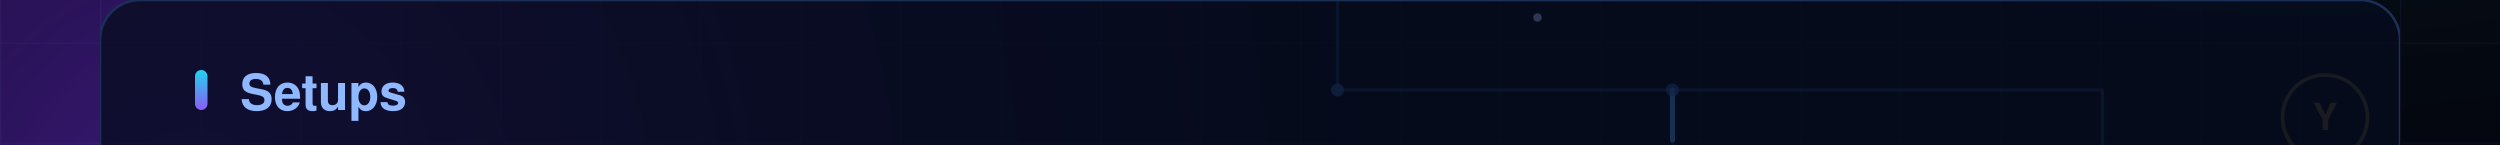
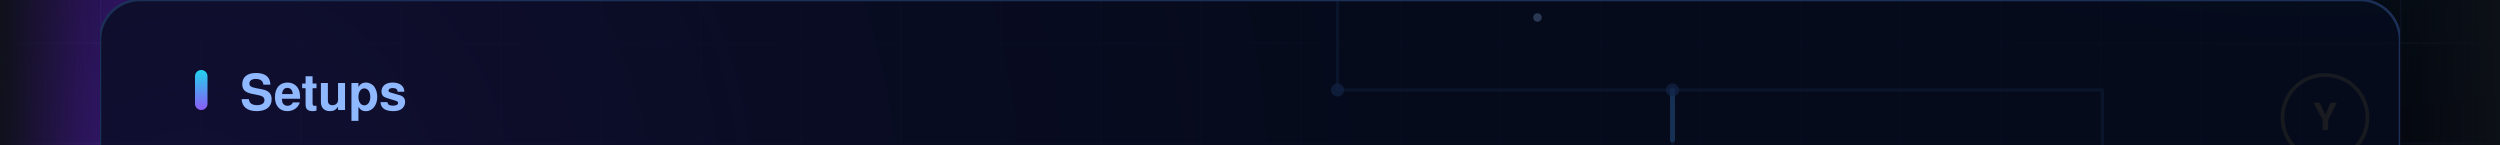
<svg xmlns="http://www.w3.org/2000/svg" viewBox="0 0 1000 58" width="1000" height="58" role="img" aria-label="Setups">
  <defs>
    <radialGradient id="bg_1d4ed8">
      <stop offset="0" stop-color="#1d4ed8" />
      <stop offset=".55" stop-color="#1d4ed8" stop-opacity=".3" />
      <stop offset="1" stop-color="#1d4ed8" stop-opacity="0" />
    </radialGradient>
    <radialGradient id="bg_0891b2">
      <stop offset="0" stop-color="#0891b2" />
      <stop offset=".55" stop-color="#0891b2" stop-opacity=".3" />
      <stop offset="1" stop-color="#0891b2" stop-opacity="0" />
    </radialGradient>
    <radialGradient id="bg_4f46e5">
      <stop offset="0" stop-color="#4f46e5" />
      <stop offset=".55" stop-color="#4f46e5" stop-opacity=".3" />
      <stop offset="1" stop-color="#4f46e5" stop-opacity="0" />
    </radialGradient>
    <radialGradient id="bg_0e7490">
      <stop offset="0" stop-color="#0e7490" />
      <stop offset=".55" stop-color="#0e7490" stop-opacity=".3" />
      <stop offset="1" stop-color="#0e7490" stop-opacity="0" />
    </radialGradient>
    <radialGradient id="bg_6d28d9">
      <stop offset="0" stop-color="#6d28d9" />
      <stop offset=".55" stop-color="#6d28d9" stop-opacity=".3" />
      <stop offset="1" stop-color="#6d28d9" stop-opacity="0" />
    </radialGradient>
    <pattern id="bg_grid" width="40" height="40" patternUnits="userSpaceOnUse" patternTransform="translate(0 -23)">
      <path d="M40 0H0V40" fill="none" stroke="#6ea0ff" stroke-opacity=".055" />
    </pattern>
    <linearGradient id="bg_hbar" x1="0" y1="0" x2="0" y2="1">
      <stop offset="0" stop-color="#22d3ee" />
      <stop offset="1" stop-color="#8b5cf6" />
    </linearGradient>
    <clipPath id="bg_clip">
      <path d="M0 0 H1000 V58 H0 V0 Z" />
    </clipPath>
  </defs>
  <style>.bgA{animation:bgA 40s ease-in-out infinite alternate}.bgB{animation:bgB 52s ease-in-out infinite alternate}.bgC{animation:bgC 64s ease-in-out infinite alternate}@keyframes bgA{to{transform:translate(70px,30px)}}@keyframes bgB{to{transform:translate(-80px,40px)}}@keyframes bgC{to{transform:translate(50px,-50px)}}.bgP{stroke-dasharray:30 970;animation:bgP 9s linear infinite}@keyframes bgP{from{stroke-dashoffset:1000}to{stroke-dashoffset:0}}.bgR{animation:bgR 60s linear infinite}@keyframes bgR{to{transform:rotate(360deg)}}.bgRr{animation:bgR 90s linear infinite reverse}.bgF{animation:bgF 14s ease-in-out infinite alternate}@keyframes bgF{to{transform:translateY(-18px)}}.bgU{animation:bgU 26s linear infinite}@keyframes bgU{from{transform:translateY(0);opacity:0}10%{opacity:.8}90%{opacity:.8}to{transform:translateY(-360px);opacity:0}}.t{font-family:-apple-system,"Segoe UI",Helvetica,Arial,sans-serif}.mo{font-family:ui-monospace,SFMono-Regular,Consolas,Menlo,monospace}@media (prefers-reduced-motion:reduce){*{animation:none!important}}</style>
  <path d="M0 0 H1000 V58 H0 V0 Z" fill="#04070f" />
  <g clip-path="url(#bg_clip)">
    <g class="bgC">
      <circle cx="920" cy="-433" r="480" fill="url(#bg_0e7490)" opacity="0.5" />
    </g>
    <g class="bgA">
      <circle cx="80" cy="87" r="480" fill="url(#bg_6d28d9)" opacity="0.5" />
    </g>
    <rect width="1000" height="58" fill="url(#bg_grid)" />
    <g transform="translate(0 -12543)">
      <path d="M139 12513 H535 V12579 H841 V12619 H669 V12579" fill="none" stroke="#2b4b86" stroke-opacity=".55" stroke-width="1.3" stroke-linejoin="round" />
      <path d="M139 12513 H535 V12579 H841 V12619 H669 V12579" pathLength="1000" fill="none" stroke="#4da3ff" stroke-width="2" stroke-linecap="round" stroke-linejoin="round" class="bgP" style="animation-delay:-3.9s" />
      <circle cx="139" cy="12513" r="2.6" fill="#3b6bc4" opacity=".7" />
      <circle cx="535" cy="12579" r="2.6" fill="#3b6bc4" opacity=".7" />
      <circle cx="841" cy="12619" r="2.6" fill="#3b6bc4" opacity=".7" />
      <circle cx="669" cy="12579" r="2.6" fill="#3b6bc4" opacity=".7" />
    </g>
    <g transform="translate(930 77)" opacity=".45">
      <g class="bgF">
        <circle cx="0" cy="-30" r="17" fill="none" stroke="#f2c94c" stroke-opacity=".7" stroke-width="1.5" />
        <text x="0" y="-25" text-anchor="middle" class="t" font-size="15" font-weight="700" fill="#f2c94c" fill-opacity=".8">Y</text>
        <circle cx="-30" cy="0" r="17" fill="none" stroke="#4da3ff" stroke-opacity=".7" stroke-width="1.5" />
        <text x="-30" y="5" text-anchor="middle" class="t" font-size="15" font-weight="700" fill="#4da3ff" fill-opacity=".8">X</text>
        <circle cx="30" cy="0" r="17" fill="none" stroke="#ef4444" stroke-opacity=".7" stroke-width="1.5" />
        <text x="30" y="5" text-anchor="middle" class="t" font-size="15" font-weight="700" fill="#ef4444" fill-opacity=".8">B</text>
        <circle cx="0" cy="30" r="17" fill="none" stroke="#22c55e" stroke-opacity=".7" stroke-width="1.5" />
        <text x="0" y="35" text-anchor="middle" class="t" font-size="15" font-weight="700" fill="#22c55e" fill-opacity=".8">A</text>
      </g>
    </g>
    <circle cx="275" cy="245" r="1.7" fill="#9fc4ff" class="bgU" style="animation-duration:24s;animation-delay:-12s" />
    <circle cx="447" cy="187" r="1.5" fill="#9fc4ff" class="bgU" style="animation-duration:35s;animation-delay:-24s" />
    <circle cx="640" cy="259" r="1.8" fill="#9fc4ff" class="bgU" style="animation-duration:22s;animation-delay:-15s" />
    <circle cx="851" cy="275" r="1.1" fill="#9fc4ff" class="bgU" style="animation-duration:21s;animation-delay:-22s" />
    <circle cx="603" cy="151" r="1.3" fill="#9fc4ff" class="bgU" style="animation-duration:23s;animation-delay:-11s" />
    <circle cx="656" cy="147" r="0.9" fill="#9fc4ff" class="bgU" style="animation-duration:34s;animation-delay:-16s" />
    <circle cx="615" cy="7" r="1.7" fill="#9fc4ff" class="bgU" style="animation-duration:26s;animation-delay:-22s" />
    <circle cx="946" cy="336" r="1.5" fill="#9fc4ff" class="bgU" style="animation-duration:24s;animation-delay:-24s" />
    <circle cx="175" cy="348" r="1.1" fill="#9fc4ff" class="bgU" style="animation-duration:29s;animation-delay:-16s" />
    <circle cx="632" cy="228" r="1.1" fill="#9fc4ff" class="bgU" style="animation-duration:24s;animation-delay:-17s" />
  </g>
  <defs>
+     <linearGradient id="fdl">
+       <stop offset="0" stop-color="#0d1117" stop-opacity="0.95" />
+       <stop offset="0.35" stop-color="#0d1117" stop-opacity="0.55" />
+       <stop offset="0.7" stop-color="#0d1117" stop-opacity="0.18" />
+       <stop offset="1" stop-color="#0d1117" stop-opacity="0" />
+     </linearGradient>
+     <linearGradient id="fdr" x1="1" x2="0">
+       <stop offset="0" stop-color="#0d1117" stop-opacity="0.95" />
+       <stop offset="0.35" stop-color="#0d1117" stop-opacity="0.55" />
+       <stop offset="0.7" stop-color="#0d1117" stop-opacity="0.18" />
+       <stop offset="1" stop-color="#0d1117" stop-opacity="0" />
+     </linearGradient>
+   </defs>
+   <rect width="46" height="58" fill="url(#fdl)" />
+   <rect x="954" width="46" height="58" fill="url(#fdr)" />
+   <defs>
    <clipPath id="cc">
      <rect x="40" y="0" width="920" height="58" />
    </clipPath>
  </defs>
  <g clip-path="url(#cc)">
    <g transform="translate(40 0)">
      <path d="M16 0 H904 A16 16 0 0 1 920 16 V74 H0 V16 A16 16 0 0 1 16 0 Z" fill="#060c1f" fill-opacity=".76" stroke="#1b2f57" />
    </g>
  </g>
  <rect x="78" y="28" width="5" height="16" rx="2.5" fill="url(#bg_hbar)" />
  <text x="96" y="44" class="t" font-size="20" font-weight="700" fill="#8fb8ff" textLength="63.0" lengthAdjust="spacingAndGlyphs">Setups</text>
</svg>
